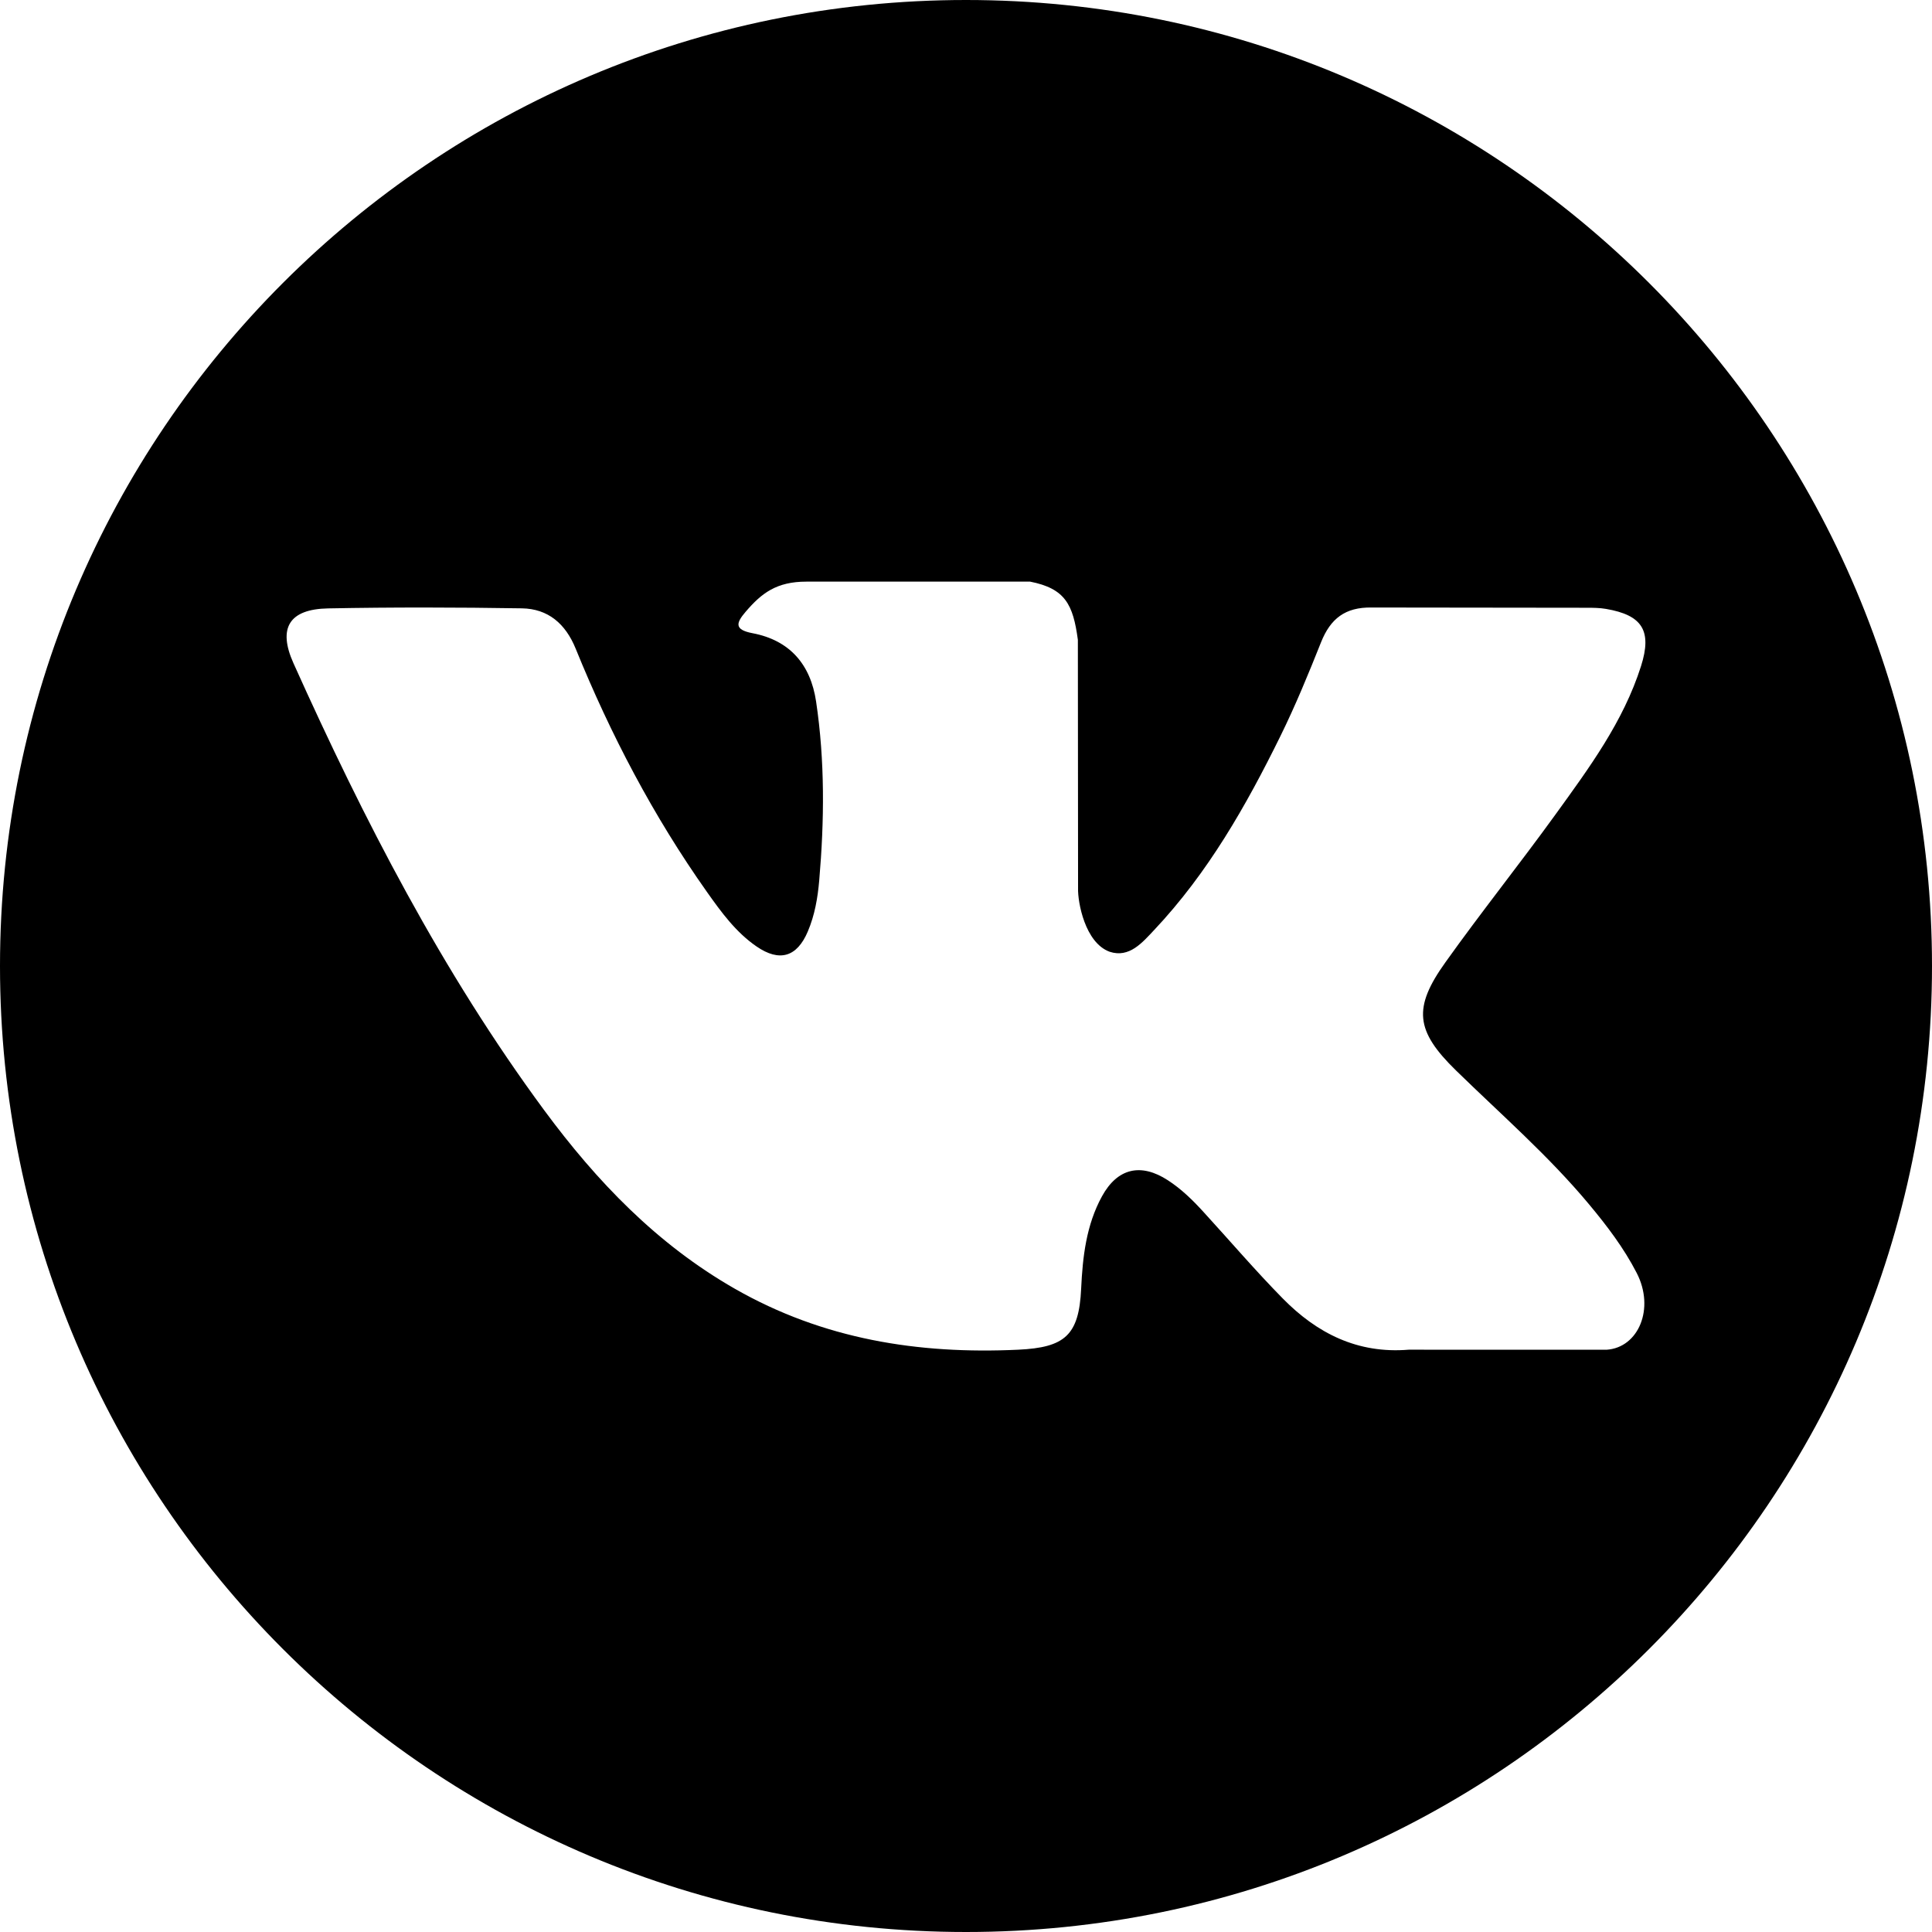
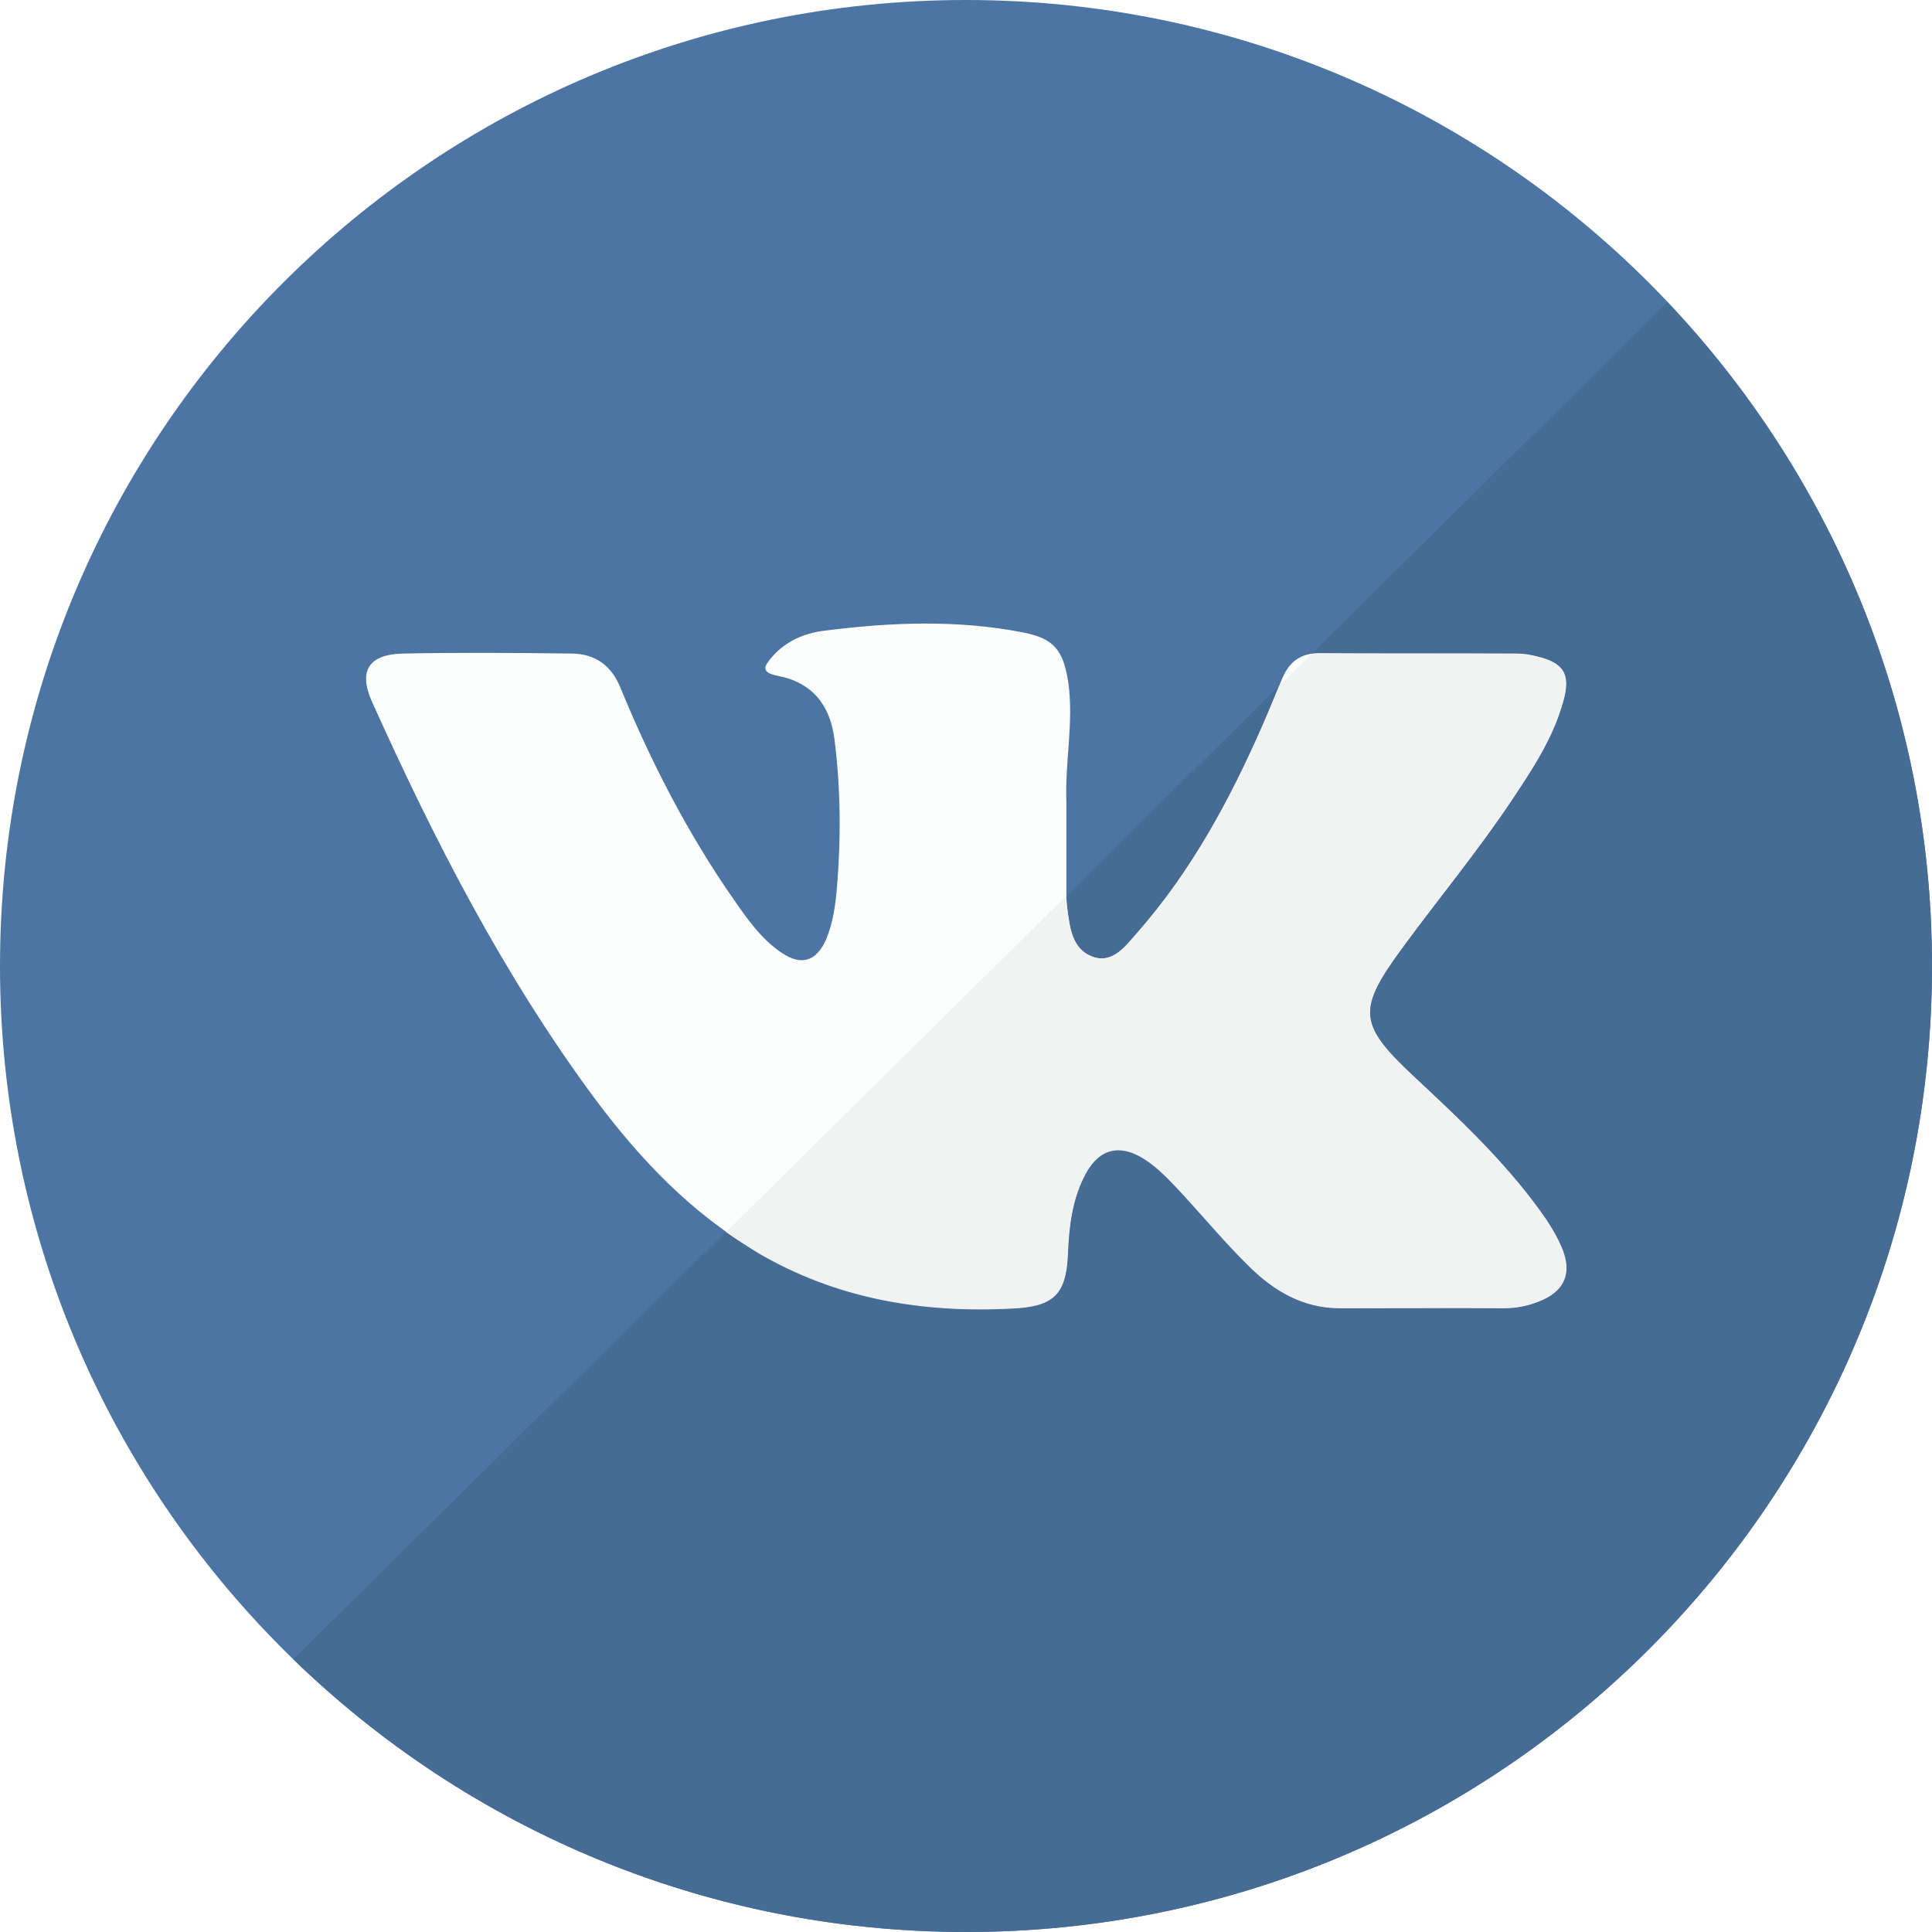
- <svg xmlns="http://www.w3.org/2000/svg" version="1.1" id="Capa_1" x="0px" y="0px" width="97.75px" height="97.75px" viewBox="0 0 97.75 97.75" style="enable-background:new 0 0 97.75 97.75;" xml:space="preserve">
-   <g>
-     <path d="M48.875,0C21.883,0,0,21.882,0,48.875S21.883,97.75,48.875,97.75S97.75,75.868,97.75,48.875S75.867,0,48.875,0z    M73.667,54.161c2.278,2.225,4.688,4.319,6.733,6.774c0.906,1.086,1.76,2.209,2.41,3.472c0.928,1.801,0.09,3.776-1.522,3.883   l-10.013-0.002c-2.586,0.214-4.644-0.829-6.379-2.597c-1.385-1.409-2.67-2.914-4.004-4.371c-0.545-0.598-1.119-1.161-1.803-1.604   c-1.365-0.888-2.551-0.616-3.333,0.81c-0.797,1.451-0.979,3.059-1.055,4.674c-0.109,2.361-0.821,2.978-3.19,3.089   c-5.062,0.237-9.865-0.531-14.329-3.083c-3.938-2.251-6.986-5.428-9.642-9.025c-5.172-7.012-9.133-14.708-12.692-22.625   c-0.801-1.783-0.215-2.737,1.752-2.774c3.268-0.063,6.536-0.055,9.804-0.003c1.33,0.021,2.21,0.782,2.721,2.037   c1.766,4.345,3.931,8.479,6.644,12.313c0.723,1.021,1.461,2.039,2.512,2.76c1.16,0.796,2.044,0.533,2.591-0.762   c0.35-0.823,0.501-1.703,0.577-2.585c0.26-3.021,0.291-6.041-0.159-9.05c-0.28-1.883-1.339-3.099-3.216-3.455   c-0.956-0.181-0.816-0.535-0.351-1.081c0.807-0.944,1.563-1.528,3.074-1.528l11.313-0.002c1.783,0.35,2.183,1.15,2.425,2.946   l0.01,12.572c-0.021,0.695,0.349,2.755,1.597,3.21c1,0.33,1.66-0.472,2.258-1.105c2.713-2.879,4.646-6.277,6.377-9.794   c0.764-1.551,1.423-3.156,2.063-4.764c0.476-1.189,1.216-1.774,2.558-1.754l10.894,0.013c0.321,0,0.647,0.003,0.965,0.058   c1.836,0.314,2.339,1.104,1.771,2.895c-0.894,2.814-2.631,5.158-4.329,7.508c-1.82,2.516-3.761,4.944-5.563,7.471   C71.48,50.992,71.611,52.155,73.667,54.161z" />
-   </g>
-   <g>
- </g>
-   <g>
- </g>
-   <g>
- </g>
-   <g>
- </g>
-   <g>
- </g>
-   <g>
- </g>
-   <g>
- </g>
-   <g>
- </g>
-   <g>
- </g>
-   <g>
- </g>
-   <g>
- </g>
-   <g>
- </g>
-   <g>
- </g>
-   <g>
- </g>
-   <g>
- </g>
+ <svg xmlns="http://www.w3.org/2000/svg" enable-background="new 0 0 512 512" id="Layer_1" version="1.1" viewBox="0 0 512 512" xml:space="preserve">
+   <path d="M256,512C114.6,512,0,397.4,0,256C0,114.6,114.6,0,256,0c141.4,0,256,114.6,256,256  C512,397.4,397.4,512,256,512z" fill="#4C75A3" />
+   <g id="Layer_1_1_" />
+   <path d="M256,512c141.4,0,256-114.6,256-256c0-68.2-26.7-130-70.1-175.9L77.7,439.7C123.8,484.4,186.7,512,256,512z" fill="#466C96" />
+   <path d="M282.6,212.5c0,8,0,16,0,24.1c0,1.3,0,2.6,0.2,3.9c0.7,5.2,1.2,11.1,6.9,13.1c5.2,1.8,8.6-2.9,11.6-6.3  c14.5-16.4,24.7-35.4,33.4-55.3c1.8-4.1,3.4-8.2,5.2-12.4c1.9-4.4,5-6.6,10-6.5c17.4,0.1,34.7,0,52.1,0.1c1.8,0,3.7,0.3,5.5,0.8  c7,1.7,8.8,4.8,6.8,11.8c-2.6,9.5-7.9,17.6-13.3,25.7c-9.2,13.8-19.8,26.6-29.6,40c-11.7,16-11.4,20,3,33.5  c12,11.2,24,22.4,33.7,35.8c2.4,3.3,4.6,6.8,6.1,10.6c2.2,5.9,0.5,10.3-5.1,12.9c-3.2,1.5-6.6,2.3-10.3,2.3  c-14.6-0.1-29.1,0.1-43.7,0c-9.8,0-17.6-4.7-24.2-11.3c-6.1-6-11.6-12.6-17.4-18.9c-3.2-3.4-6.3-6.9-10.3-9.4  c-6.3-4-11.8-2.7-15.4,3.9c-3.7,6.7-4.5,14.2-4.8,21.6c-0.5,10.8-3.9,13.6-14.9,14.2c-23.8,1.2-46.4-2.7-67.2-14.8  c-17.8-10.4-31.5-24.9-43.6-41.2c-23.9-32.4-42.2-68-58.7-104.7c-3.7-8.2-0.9-12.6,8.2-12.8c14.9-0.3,29.9-0.2,44.8,0  c6.1,0.1,10.4,3.1,12.8,9c8.1,19.7,17.8,38.6,30,56.1c3.6,5.2,7.3,10.5,12.6,14.1c5.4,3.7,9.4,2.4,12-3.6c1.8-4.4,2.4-9,2.8-13.6  c1.1-13.2,1-26.5-0.7-39.6c-1.2-8.9-6-14.8-15-16.5c-4.6-0.9-3.6-2.6-1.5-5c3.7-4.3,8.8-6.4,14.2-7c17.4-2.2,34.9-2.9,52.3,0.5  c8.3,1.6,10.7,4.8,12,13.2C284.6,191.3,282.2,201.9,282.6,212.5z" fill="#FCFDFD" />
+   <path d="M334.7,192c-8.7,19.9-19,38.9-33.4,55.3c-3,3.4-6.3,8.1-11.6,6.3c-5.7-2-6.2-7.8-6.9-13.1  c-0.1-1-0.2-2.1-0.2-3.1l-90.2,89.1c2.7,1.9,5.5,3.7,8.4,5.5c20.8,12.2,43.4,16,67.2,14.8c11-0.5,14.4-3.4,14.9-14.2  c0.3-7.5,1.2-14.9,4.8-21.6c3.6-6.6,9.1-7.9,15.4-3.9c4,2.5,7.1,6,10.3,9.4c5.8,6.3,11.3,12.9,17.4,18.9  c6.6,6.6,14.4,11.3,24.2,11.3c14.6,0,29.1-0.1,43.7,0c3.6,0,7-0.8,10.3-2.3c5.6-2.6,7.3-7.1,5.1-12.9c-1.4-3.9-3.7-7.3-6.1-10.6  c-9.6-13.4-21.7-24.6-33.7-35.8c-14.4-13.5-14.8-17.5-3-33.5c9.8-13.4,20.5-26.2,29.6-40c5.4-8.1,10.7-16.2,13.3-25.7  c2-7,0.1-10.2-6.8-11.8c-1.8-0.4-3.7-0.8-5.5-0.8c-17.4-0.1-34.7,0.1-52.1-0.1c-0.8,0-1.6,0.1-2.3,0.2l-8.5,8.4  C337.6,185.1,336.2,188.6,334.7,192z" fill="#F1F2F2" />
</svg>
